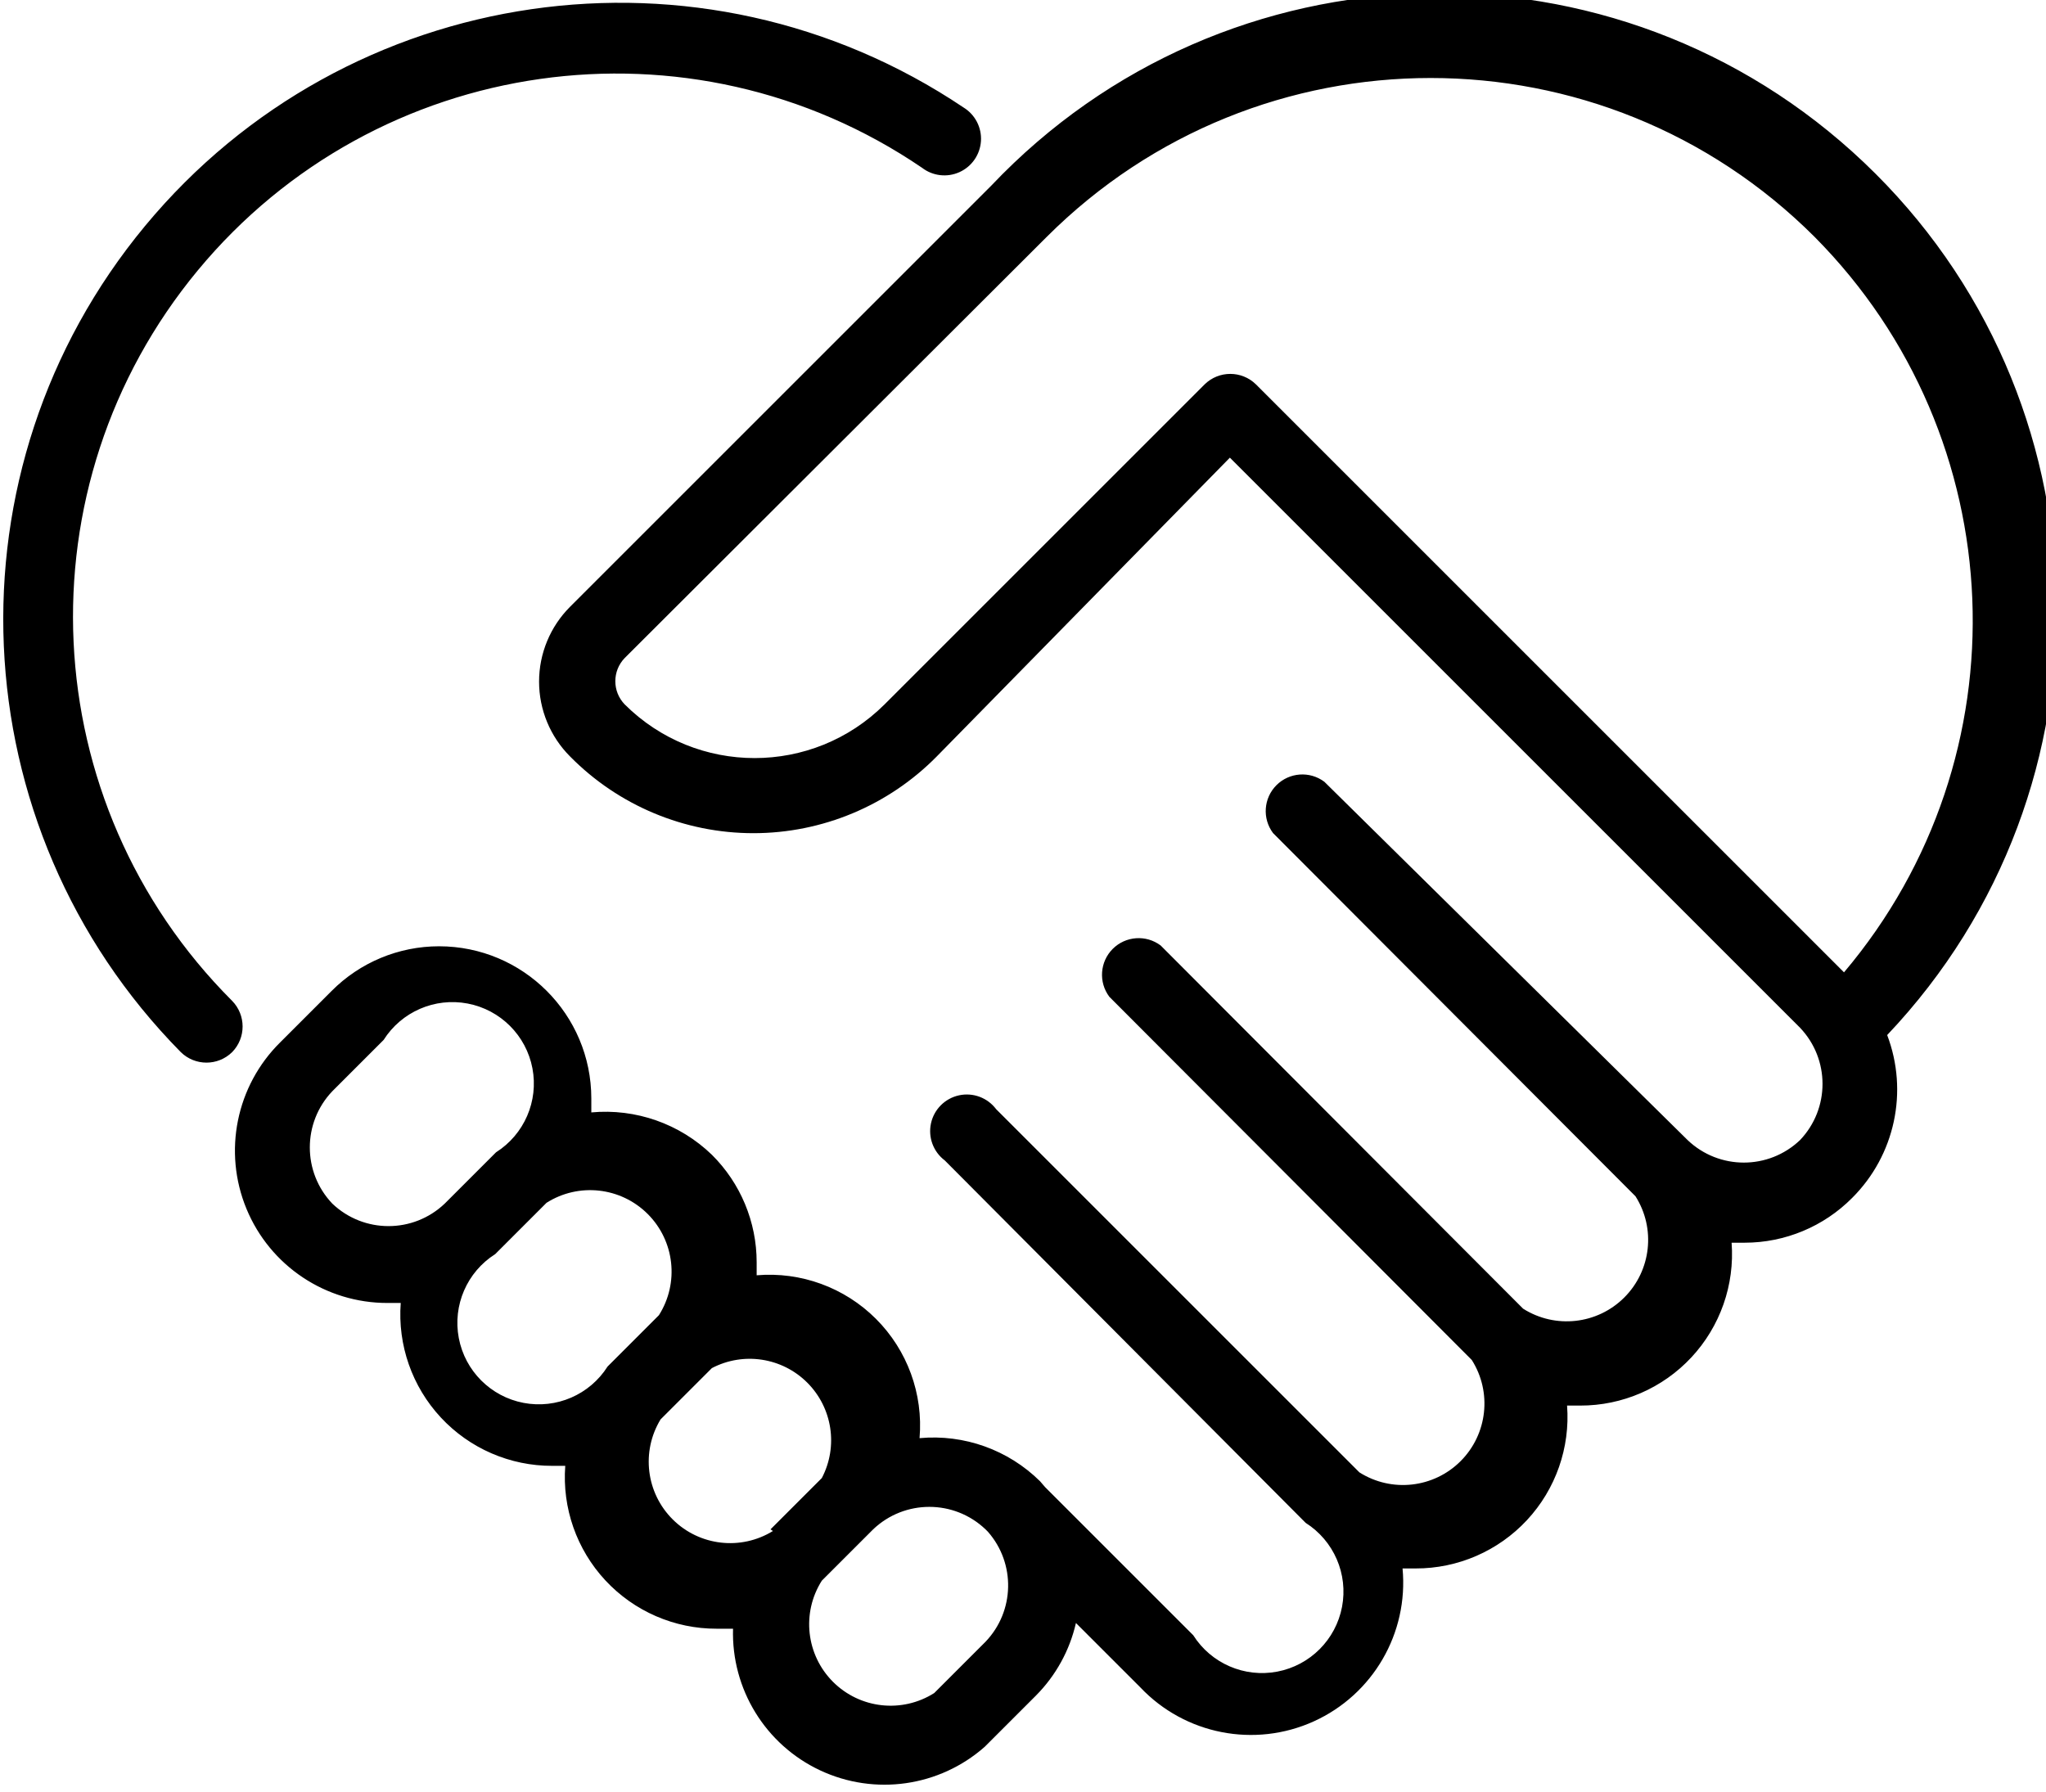
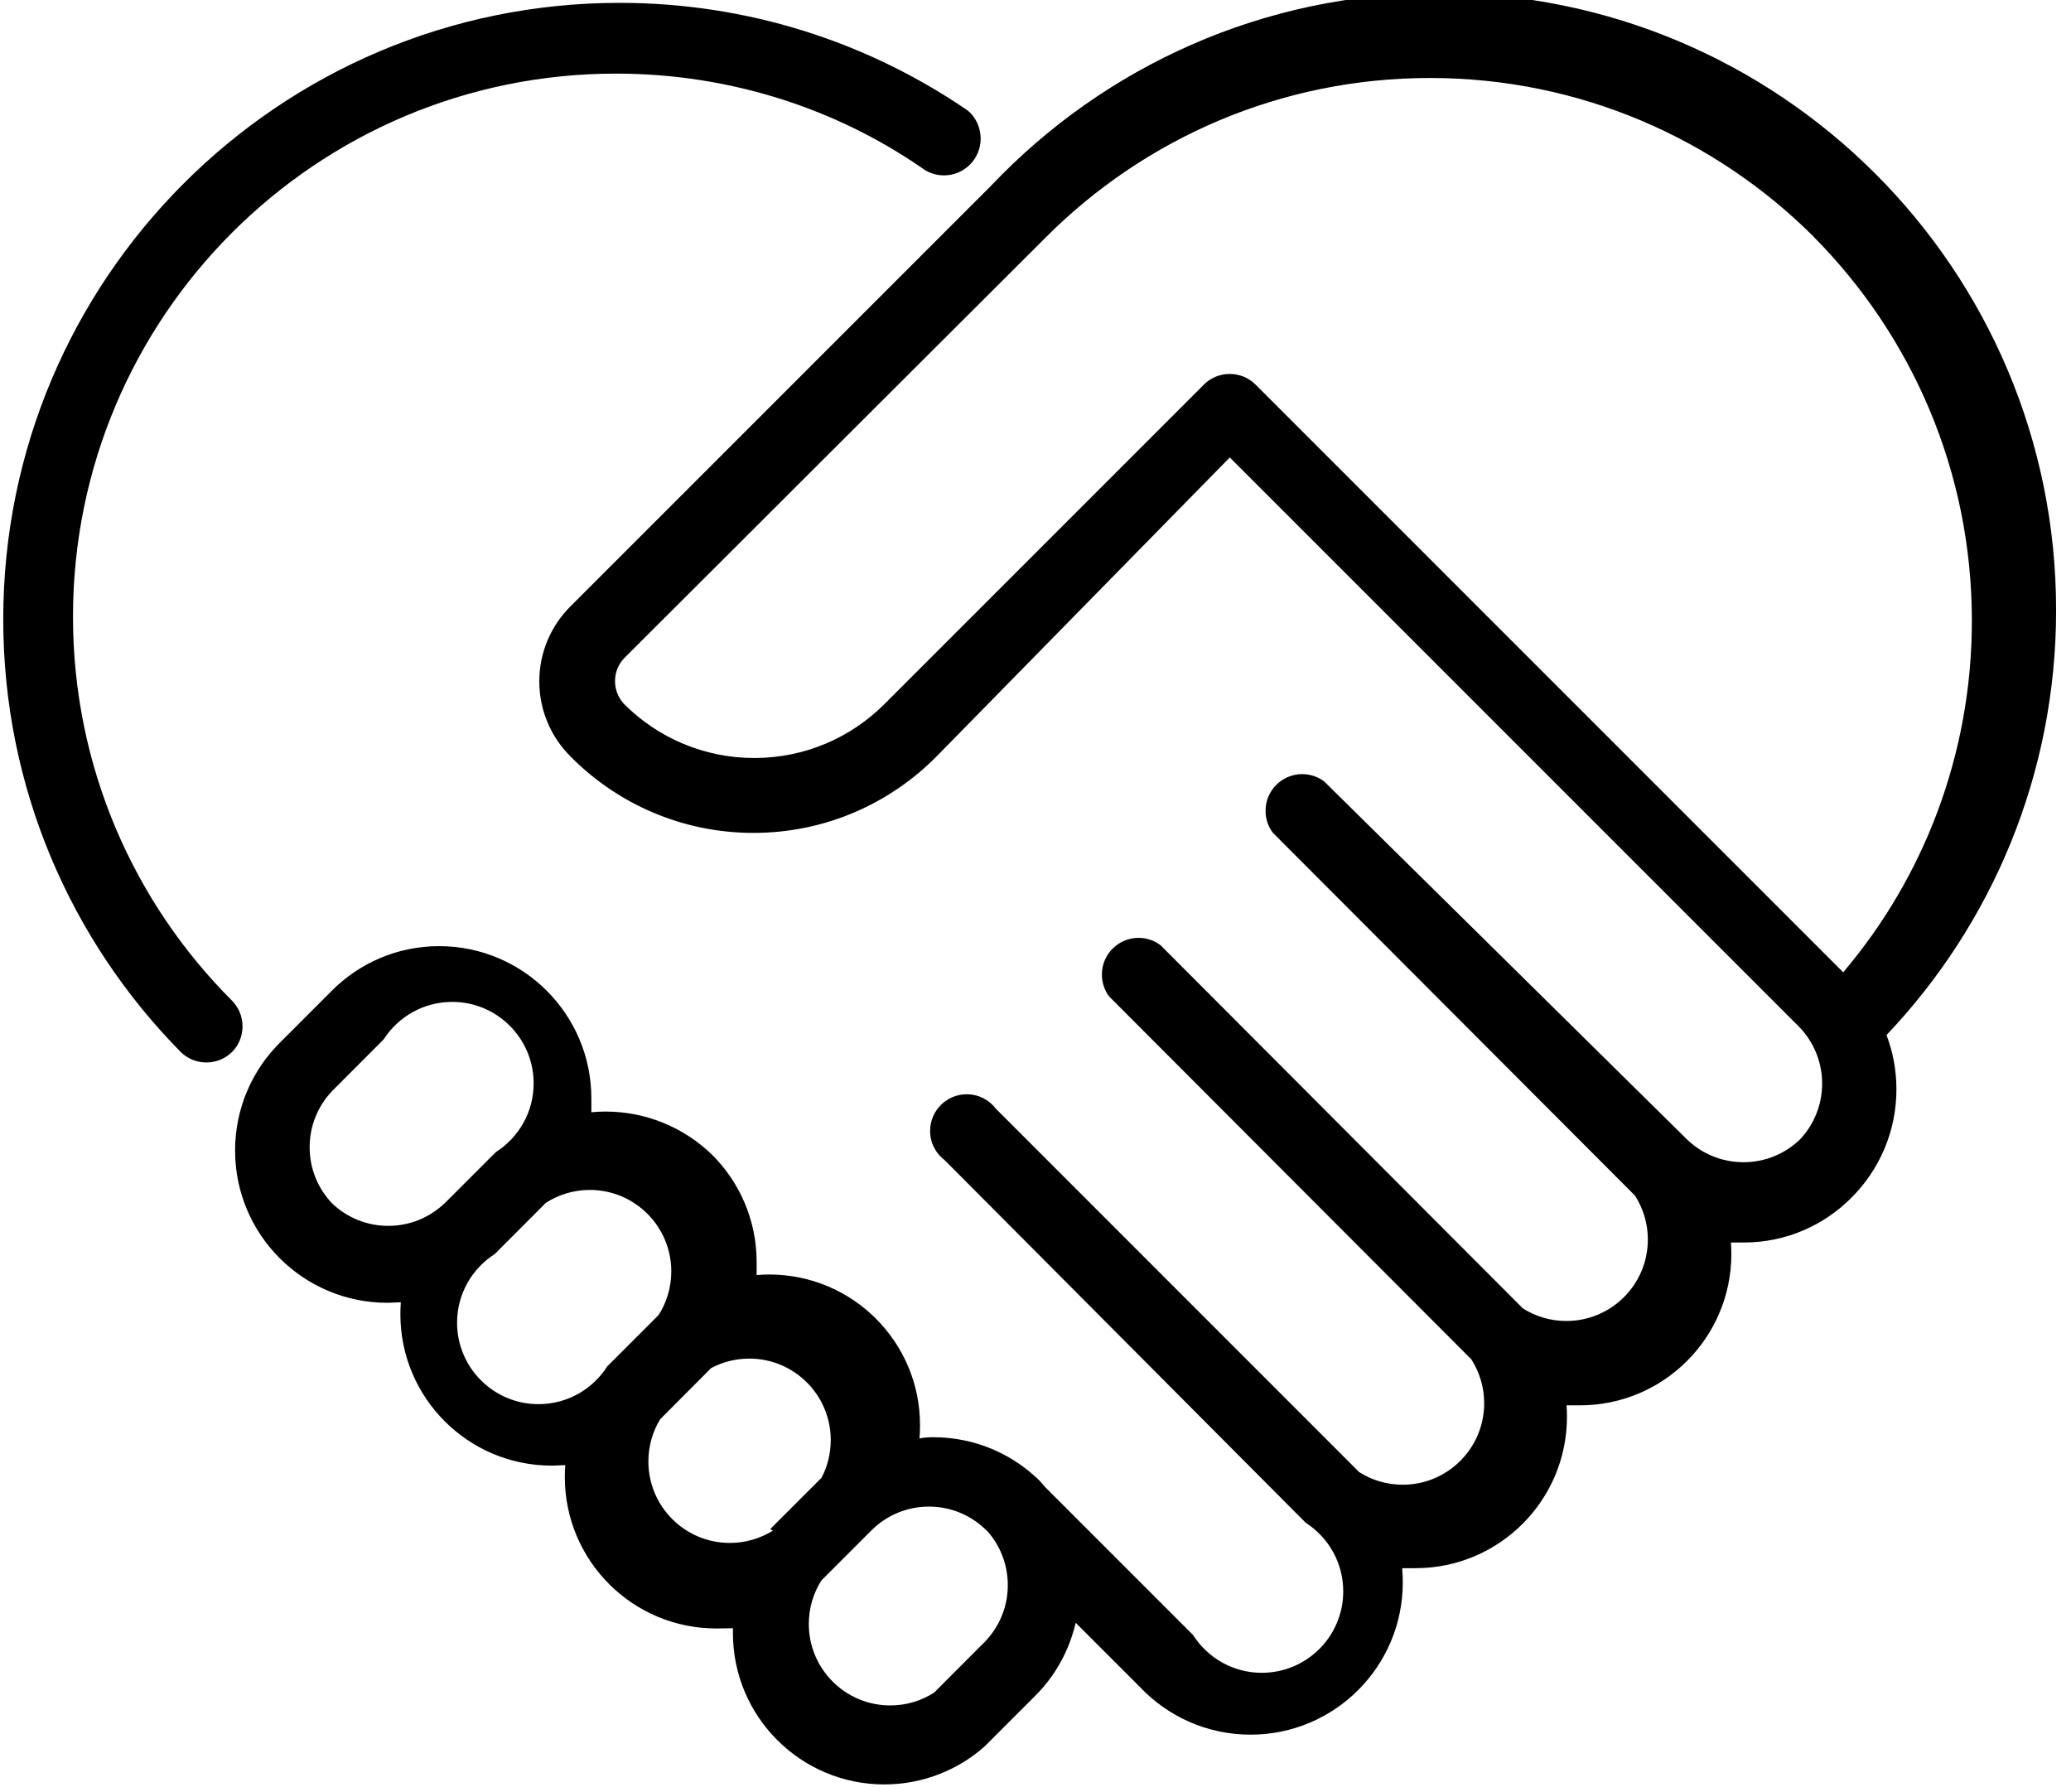
- <svg xmlns="http://www.w3.org/2000/svg" id="Layer_1" data-name="Layer 1" viewBox="0 0 25.12 22">
-   <path d="M2.85,12.92a.45.45,0,0,1-.63,0A7.57,7.57,0,0,1,11.83,1.32a.45.45,0,1,1-.51.74A6.67,6.67,0,0,0,2.85,12.29.45.45,0,0,1,2.85,12.92Zm20.32-.21a1.88,1.88,0,0,1-.43,2,1.86,1.86,0,0,1-1.32.55l-.16,0a1.86,1.86,0,0,1-1.86,2l-.16,0a1.86,1.86,0,0,1-1.86,2l-.16,0A1.87,1.87,0,0,1,14,20.72l-.79-.79a1.85,1.85,0,0,1-.49.89l-.63.63A1.86,1.86,0,0,1,9,20L8.8,20a1.86,1.86,0,0,1-1.86-2l-.16,0a1.86,1.86,0,0,1-1.86-2l-.16,0a1.87,1.87,0,0,1-1.32-3.2l.63-.63a1.86,1.86,0,0,1,1.32-.55h0a1.87,1.87,0,0,1,1.87,1.87c0,.06,0,.12,0,.17a1.88,1.88,0,0,1,1.48.52,1.86,1.86,0,0,1,.55,1.32c0,.05,0,.1,0,.16a1.85,1.85,0,0,1,2,2,1.86,1.86,0,0,1,1.48.53l.06.07,0,0,1.82,1.82a1,1,0,1,0,1.38-1.38L11.6,14.25a.45.45,0,1,1,.63-.63l4.46,4.46a1,1,0,0,0,1.38-1.38l-4.45-4.46a.45.45,0,0,1,.63-.63l4.45,4.46a1,1,0,0,0,1.38-1.38l-4.45-4.46a.45.45,0,0,1,.63-.63L20.72,14a1,1,0,0,0,1.38,0,1,1,0,0,0,0-1.38l-7-7L11.5,9.29A3.16,3.16,0,0,1,7,9.29,1.3,1.3,0,0,1,7,7.45l5.17-5.17a7.57,7.57,0,0,1,11,10.43ZM5.46,14.78l.63-.63a1,1,0,1,0-1.38-1.38l-.63.63a1,1,0,0,0,0,1.38A1,1,0,0,0,5.46,14.78Zm2,2,.63-.63a1,1,0,0,0-1.38-1.38l-.63.63a1,1,0,1,0,1.38,1.38Zm2,2,.63-.63A1,1,0,0,0,8.74,16.8l-.63.63A1,1,0,0,0,9.49,18.8Zm2.64,0a1,1,0,0,0-1.38,0l-.63.63a1,1,0,0,0,1.38,1.38l.63-.63A1,1,0,0,0,12.13,18.81ZM22.28,2.91a6.67,6.67,0,0,0-9.43,0L7.67,8.08a.41.41,0,0,0,0,.57,2.26,2.26,0,0,0,3.19,0l3.93-3.93a.45.45,0,0,1,.63,0l7.22,7.22A6.69,6.69,0,0,0,22.28,2.91Z" />
+ <svg xmlns="http://www.w3.org/2000/svg" version="1.1" width="37" height="32" viewBox="0 0 37 32">
+   <path d="M4.145 18.793c-0.118 0.116-0.28 0.187-0.458 0.187s-0.34-0.071-0.458-0.187c-1.96-1.987-3.171-4.718-3.171-7.731 0-6.081 4.93-11.011 11.011-11.011 2.289 0 4.415 0.699 6.177 1.894 0.15 0.092 0.274 0.298 0.274 0.533 0 0.361-0.293 0.655-0.655 0.655-0.151 0-0.29-0.051-0.401-0.137-1.527-1.052-3.419-1.681-5.458-1.681-5.358 0-9.702 4.344-9.702 9.702 0 2.679 1.086 5.105 2.842 6.86 0.116 0.118 0.187 0.28 0.187 0.458s-0.071 0.34-0.187 0.458zM33.702 18.487c0.113 0.289 0.179 0.623 0.179 0.972 0 0.757-0.307 1.442-0.804 1.937-0.49 0.494-1.169 0.8-1.92 0.8h-0.233c0.005 0.061 0.008 0.132 0.008 0.204 0 1.494-1.211 2.705-2.705 2.705-0.003 0-0.005 0-0.008 0h-0.232c0.005 0.061 0.008 0.132 0.008 0.204 0 1.494-1.211 2.705-2.705 2.705-0.003 0-0.005 0-0.008 0h-0.232c0.008 0.076 0.012 0.165 0.012 0.254 0 1.502-1.218 2.72-2.72 2.72-0.777 0-1.479-0.326-1.974-0.849l-1.15-1.15c-0.119 0.509-0.369 0.948-0.713 1.295l-0.916 0.916c-0.475 0.42-1.102 0.677-1.79 0.677-1.494 0-2.705-1.211-2.705-2.705 0-0.028 0-0.057 0.001-0.085l-0.291 0.004c-0.002 0-0.005 0-0.008 0-1.494 0-2.705-1.211-2.705-2.705 0-0.072 0.003-0.143 0.008-0.213l-0.233 0.009c-0.002 0-0.005 0-0.008 0-1.494 0-2.705-1.211-2.705-2.705 0-0.072 0.003-0.143 0.008-0.213l-0.233 0.009c-0.002 0-0.005 0-0.008 0-1.502 0-2.72-1.218-2.72-2.72 0-0.757 0.309-1.441 0.808-1.934l0.917-0.917c0.49-0.494 1.169-0.8 1.92-0.8h0c1.502 0 2.72 1.218 2.72 2.72 0 0.087 0 0.175 0 0.247 0.076-0.007 0.164-0.012 0.253-0.012 0.739 0 1.409 0.293 1.901 0.769 0.493 0.489 0.799 1.169 0.799 1.919 0 0.073 0 0.145 0 0.233 0.068-0.006 0.148-0.010 0.228-0.010 1.486 0 2.691 1.205 2.691 2.691 0 0.080-0.003 0.16-0.010 0.238 0.076-0.018 0.163-0.022 0.25-0.022 0.742 0 1.414 0.299 1.903 0.783l0.087 0.102 2.647 2.647c0.262 0.409 0.714 0.676 1.229 0.676 0.803 0 1.455-0.651 1.455-1.455 0-0.514-0.267-0.966-0.67-1.225l-6.449-6.476c-0.16-0.121-0.262-0.31-0.262-0.524 0-0.361 0.293-0.655 0.655-0.655 0.213 0 0.403 0.102 0.522 0.26l6.488 6.489c0.221 0.142 0.49 0.226 0.779 0.226 0.803 0 1.455-0.651 1.455-1.455 0-0.289-0.084-0.558-0.23-0.785l-6.469-6.481c-0.082-0.108-0.131-0.245-0.131-0.393 0-0.361 0.293-0.655 0.655-0.655 0.148 0 0.285 0.049 0.394 0.132l6.471 6.486c0.221 0.142 0.49 0.226 0.779 0.226 0.803 0 1.455-0.651 1.455-1.455 0-0.289-0.084-0.558-0.23-0.785l-6.469-6.481c-0.082-0.108-0.131-0.245-0.131-0.393 0-0.361 0.293-0.655 0.655-0.655 0.148 0 0.285 0.049 0.394 0.132l6.486 6.399c0.261 0.249 0.614 0.402 1.004 0.402s0.743-0.153 1.004-0.402c0.248-0.26 0.401-0.614 0.401-1.003s-0.153-0.743-0.402-1.004l-10.181-10.181-5.236 5.338c-0.834 0.845-1.992 1.369-3.273 1.369s-2.439-0.524-3.272-1.368c-0.343-0.343-0.555-0.816-0.555-1.339s0.212-0.996 0.555-1.338l7.52-7.52c2.013-2.12 4.853-3.439 8-3.439 6.089 0 11.024 4.936 11.024 11.024 0 2.941-1.152 5.613-3.029 7.59zM7.942 21.498l0.916-0.916c0.409-0.262 0.676-0.714 0.676-1.229 0-0.803-0.651-1.455-1.455-1.455-0.514 0-0.966 0.267-1.225 0.67l-0.92 0.922c-0.249 0.261-0.402 0.614-0.402 1.004s0.153 0.743 0.402 1.004c0.26 0.248 0.614 0.401 1.003 0.401s0.743-0.153 1.004-0.402zM10.851 24.407l0.916-0.916c0.142-0.221 0.226-0.49 0.226-0.779 0-0.803-0.651-1.455-1.455-1.455-0.289 0-0.558 0.084-0.785 0.23l-0.911 0.913c-0.409 0.262-0.676 0.714-0.676 1.229 0 0.803 0.651 1.455 1.455 1.455 0.514 0 0.966-0.267 1.225-0.67zM13.76 27.316l0.916-0.916c0.105-0.196 0.166-0.428 0.166-0.675 0-0.803-0.651-1.455-1.455-1.455-0.247 0-0.48 0.062-0.683 0.17l-0.909 0.913c-0.133 0.215-0.211 0.476-0.211 0.755 0 0.803 0.651 1.455 1.455 1.455 0.283 0 0.547-0.081 0.77-0.22zM17.6 27.316c-0.261-0.249-0.614-0.402-1.004-0.402s-0.743 0.153-1.004 0.402l-0.916 0.916c-0.142 0.221-0.226 0.49-0.226 0.779 0 0.803 0.651 1.455 1.455 1.455 0.289 0 0.558-0.084 0.785-0.23l0.911-0.913c0.25-0.261 0.404-0.615 0.404-1.006 0-0.368-0.136-0.704-0.361-0.96zM32.407 4.233c-1.755-1.754-4.18-2.84-6.858-2.84s-5.103 1.085-6.858 2.84l-7.535 7.52c-0.104 0.107-0.168 0.253-0.168 0.415s0.064 0.307 0.168 0.415c0.594 0.592 1.414 0.958 2.32 0.958s1.726-0.366 2.32-0.958l5.716-5.716c0.118-0.116 0.28-0.187 0.458-0.187s0.34 0.071 0.458 0.187l10.502 10.502c1.43-1.683 2.299-3.881 2.299-6.281 0-2.673-1.078-5.095-2.823-6.854z" />
</svg>
